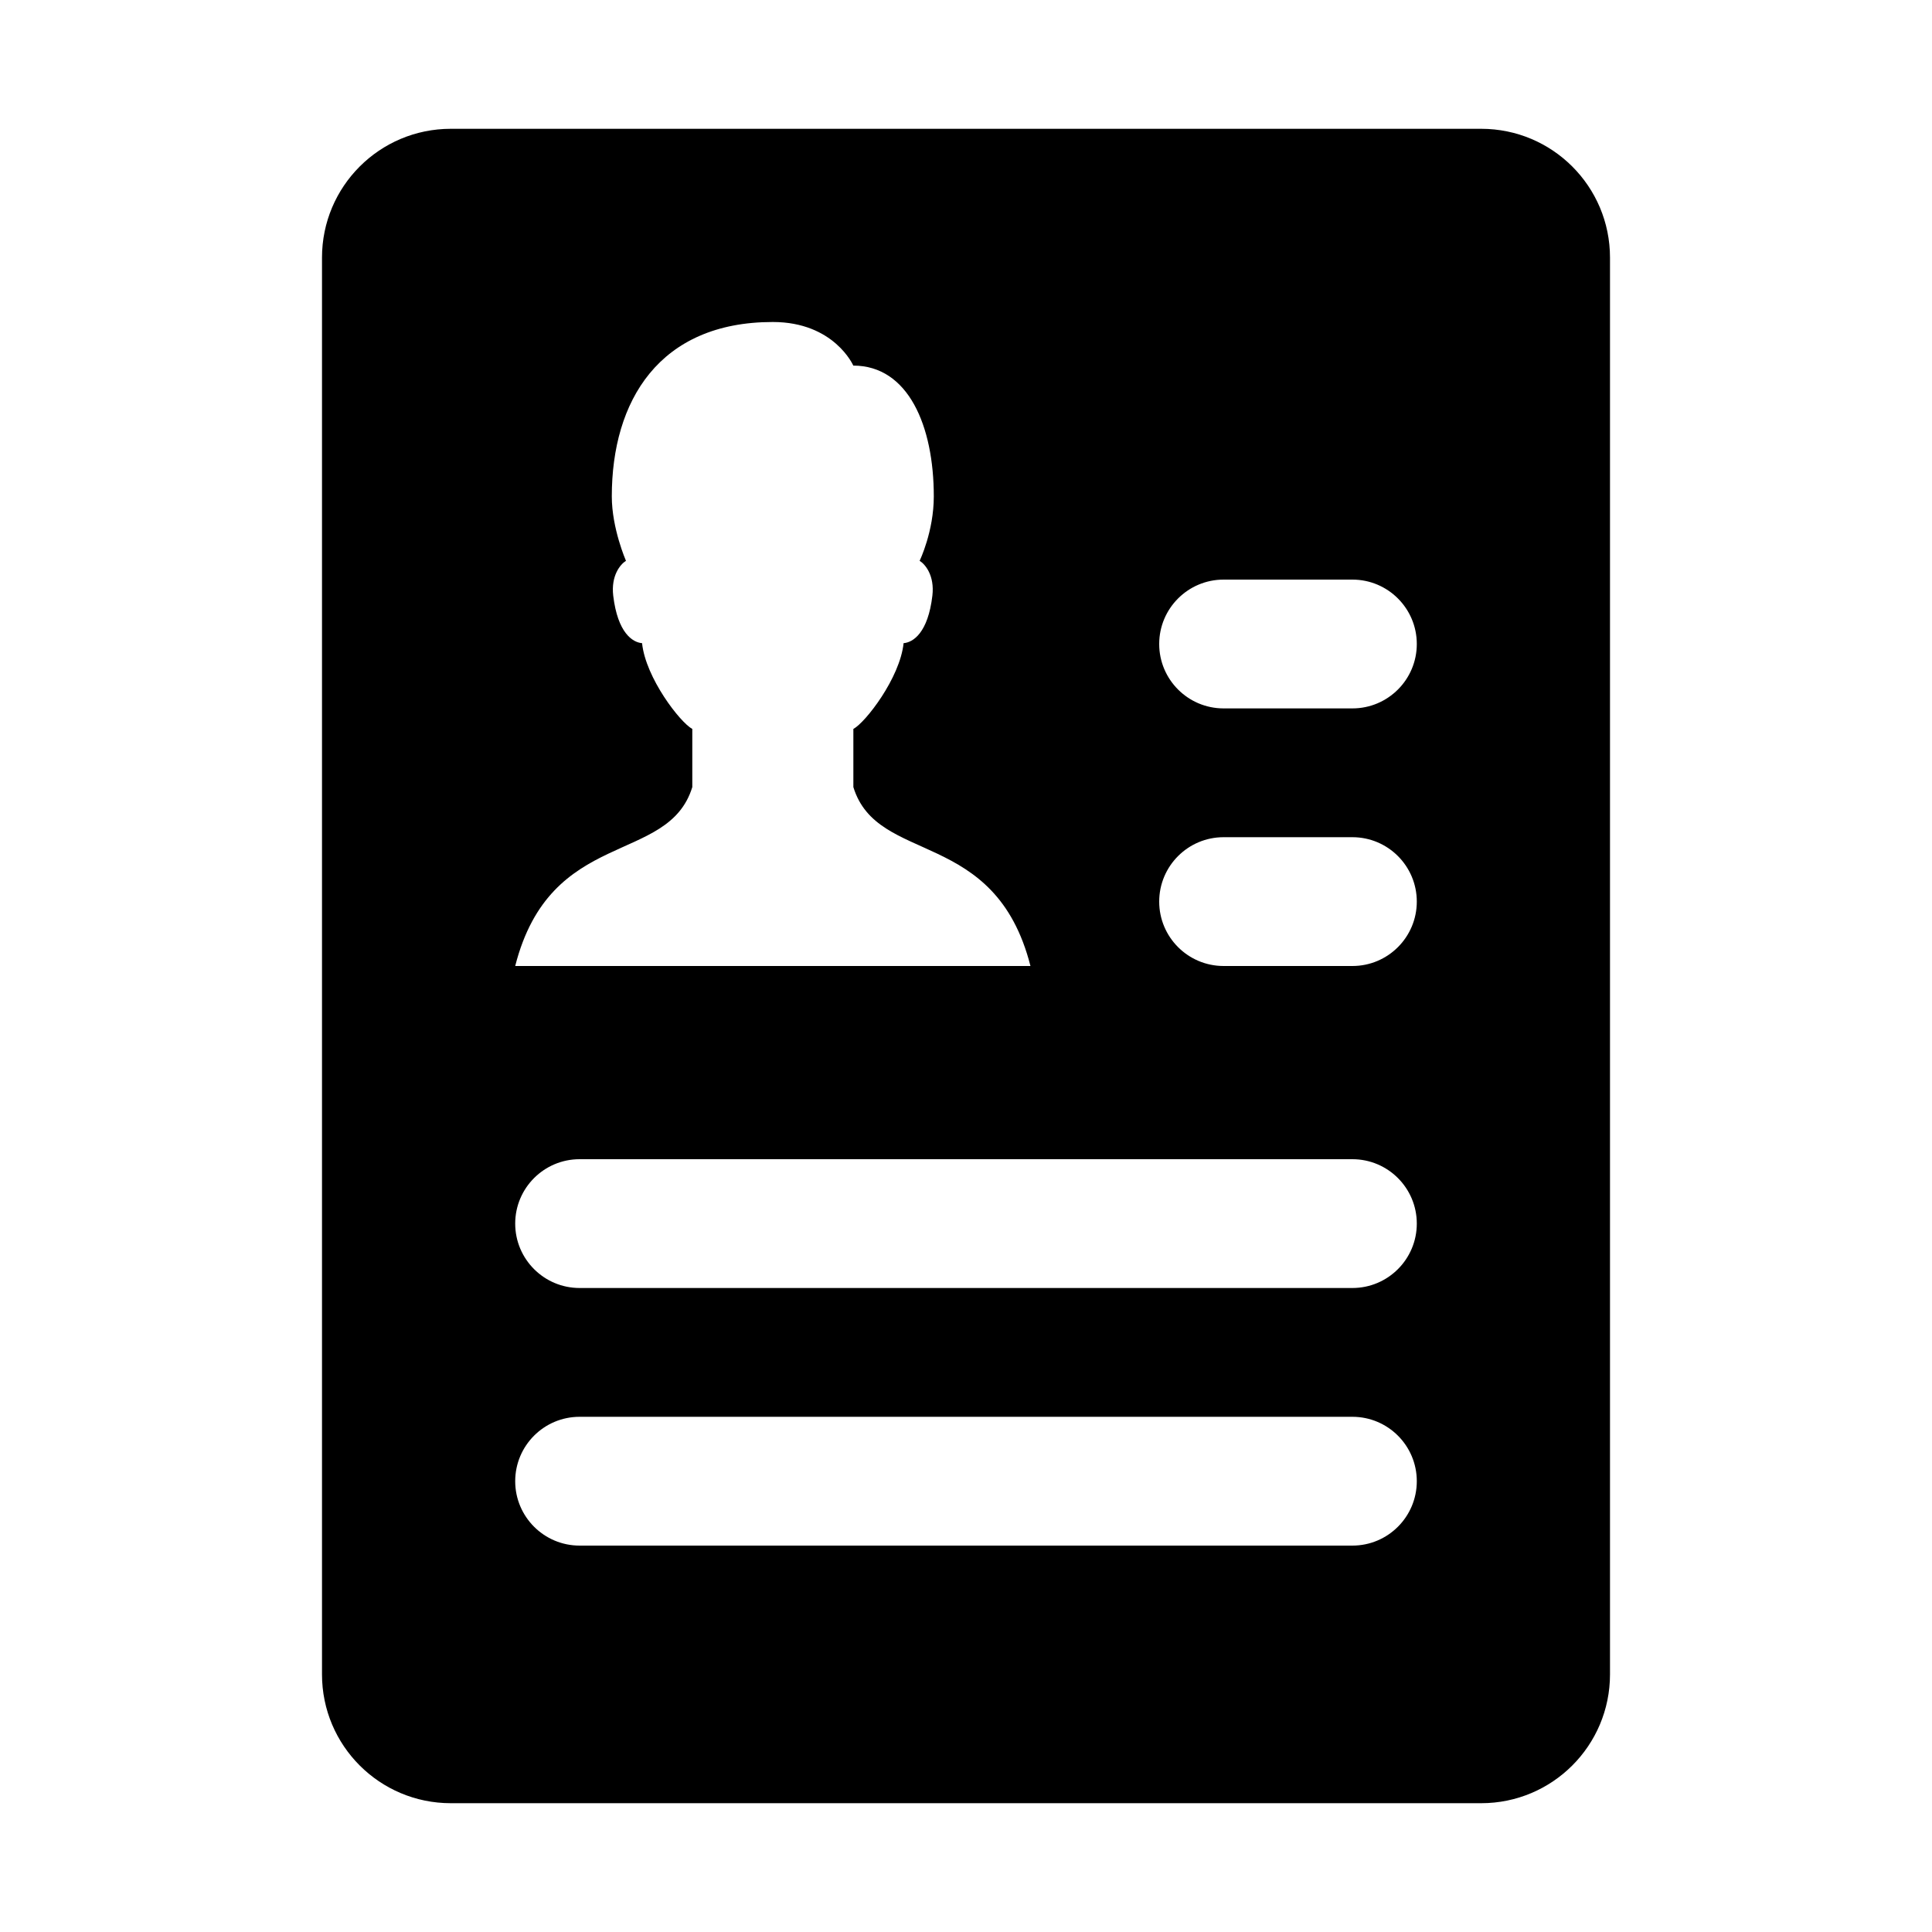
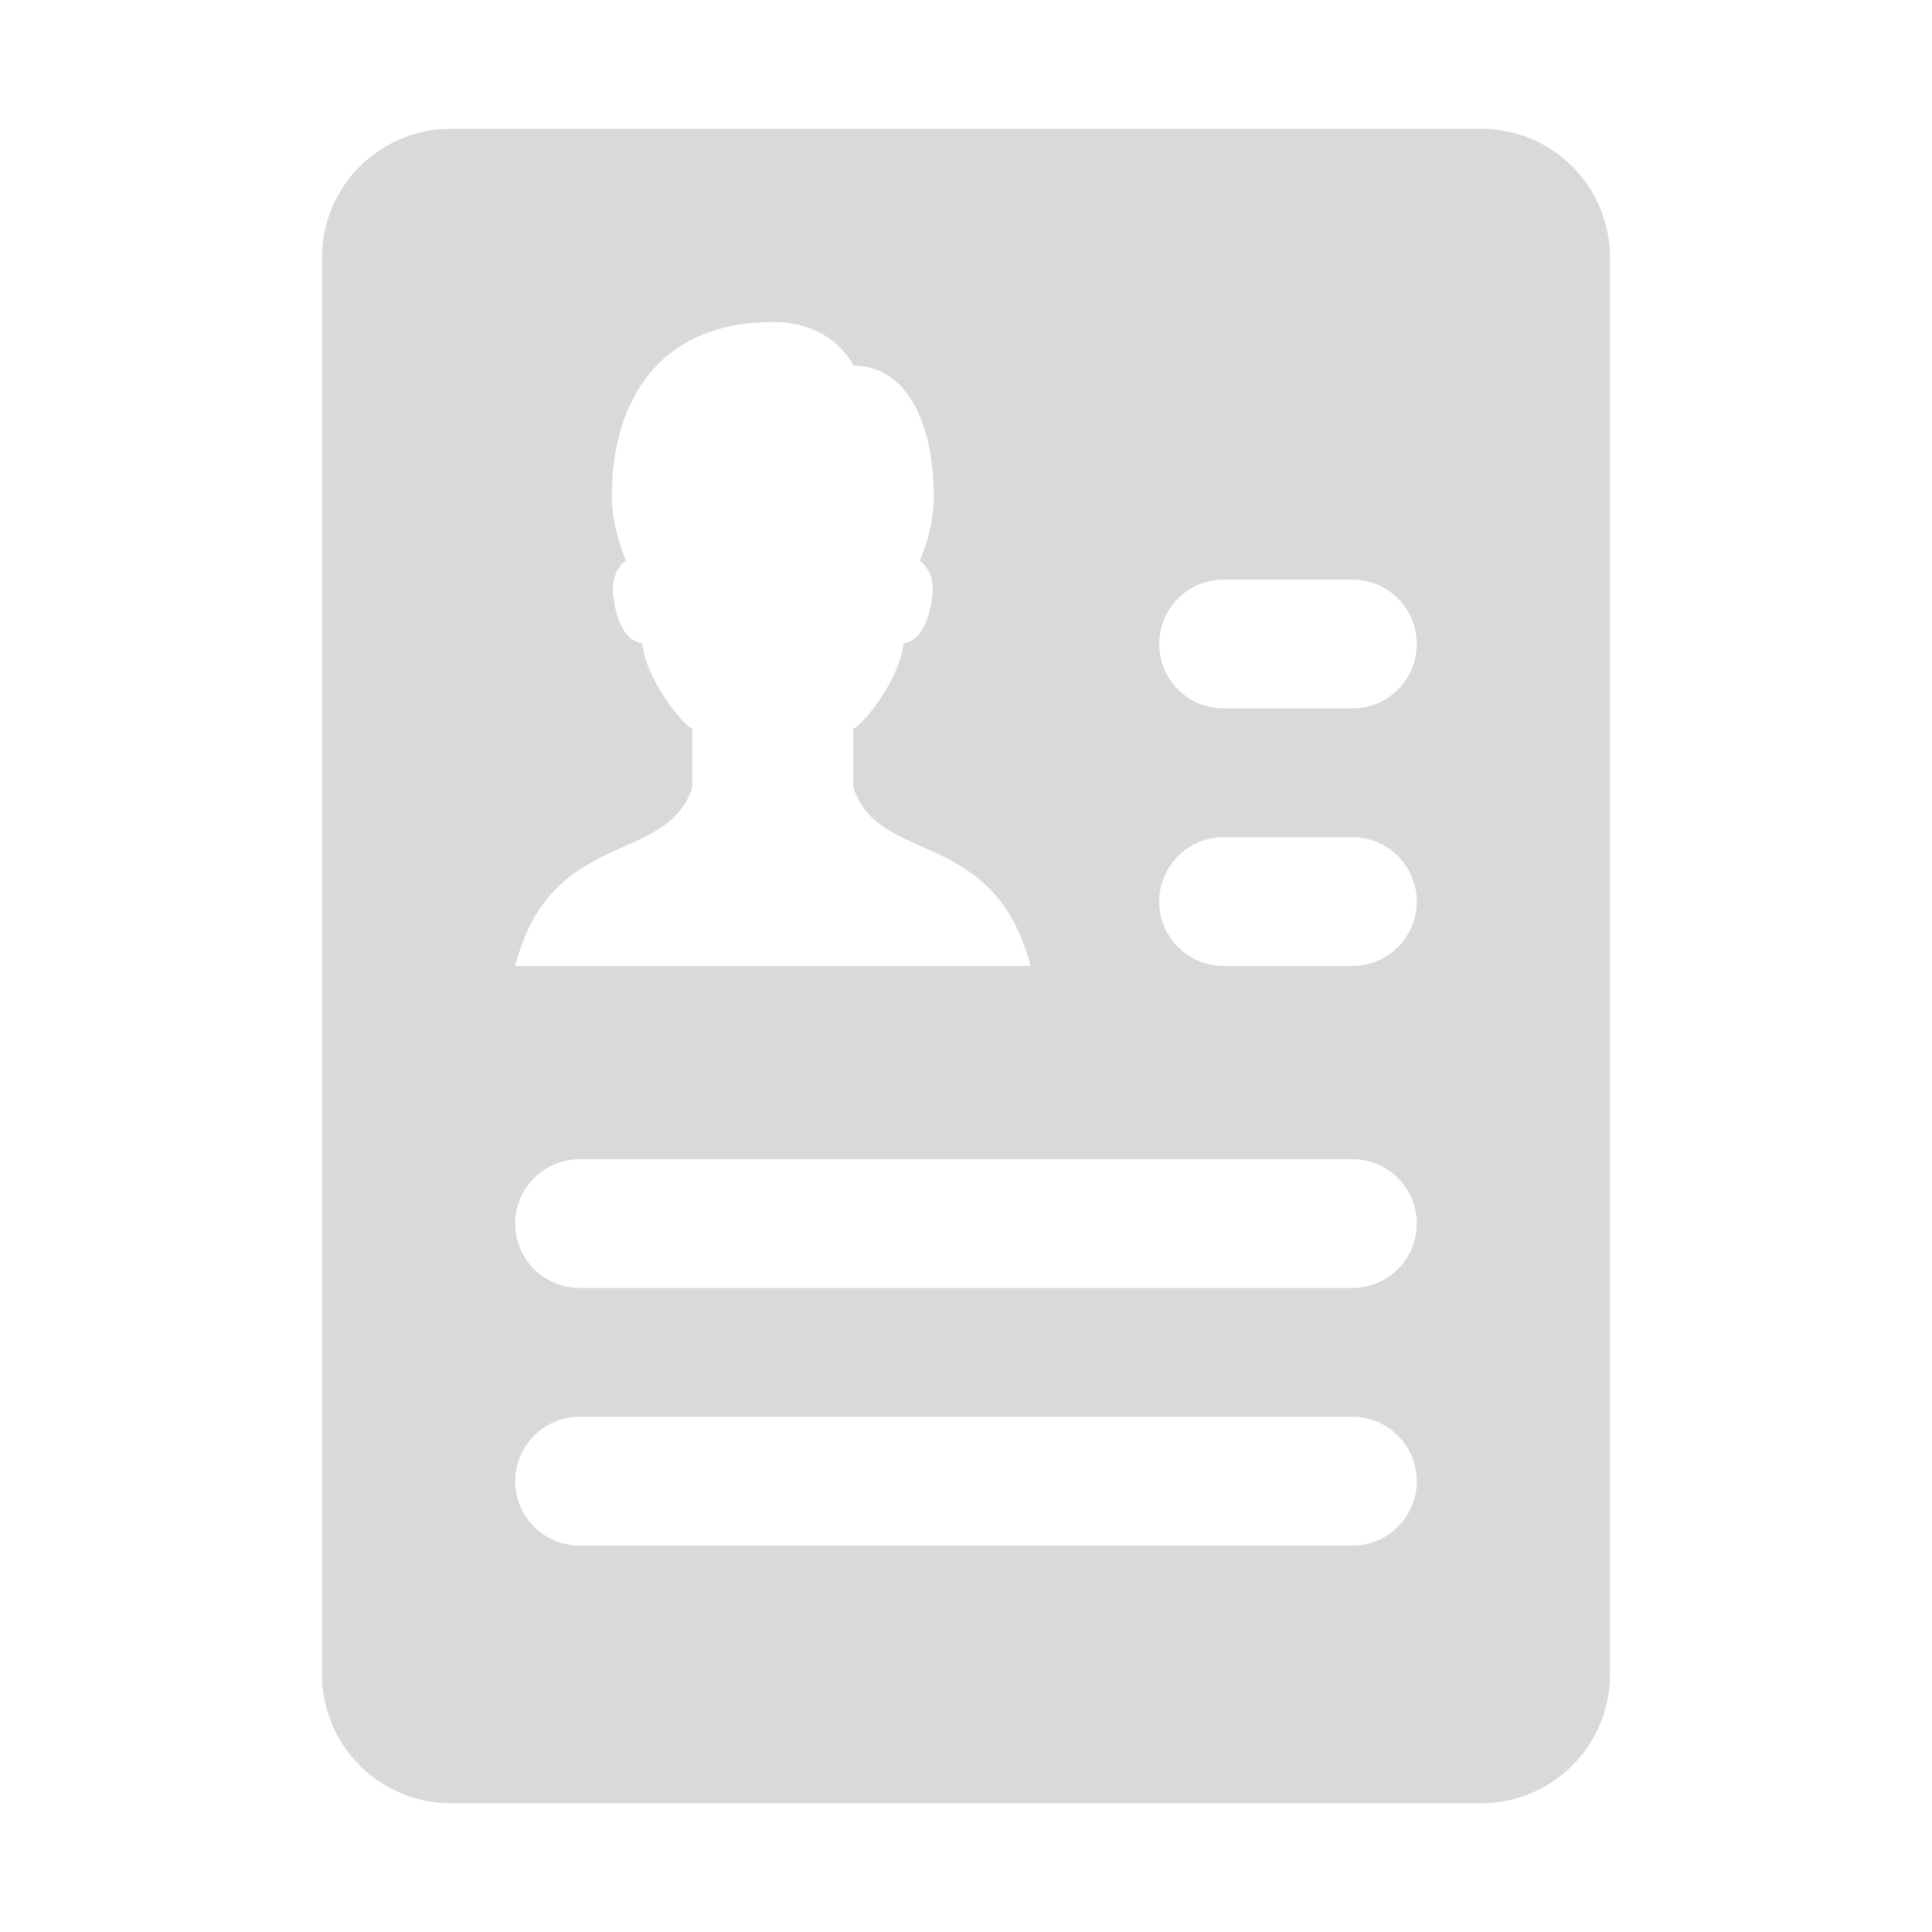
- <svg xmlns="http://www.w3.org/2000/svg" fill="#000000" viewBox="0 0 30 30" width="30px" height="30px">
+ <svg xmlns="http://www.w3.org/2000/svg" fill="#d9d9d9" viewBox="0 0 30 30" width="30px" height="30px">
  <path d="M23,2H7C5.895,2,5,2.895,5,4v22c0,1.105,0.895,2,2,2h16c1.105,0,2-0.895,2-2V4C25,2.895,24.105,2,23,2z M10.75,12.222 v-0.903c-0.188-0.1-0.724-0.792-0.78-1.332C9.823,9.975,9.591,9.828,9.522,9.249C9.486,8.938,9.632,8.763,9.72,8.708 c0,0-0.22-0.501-0.22-1C9.5,6.228,10.233,5,12,5c0.954,0,1.25,0.677,1.25,0.677c0.853,0,1.25,0.935,1.25,2.031 c0,0.547-0.22,1-0.22,1c0.088,0.055,0.234,0.23,0.198,0.541c-0.068,0.579-0.3,0.726-0.447,0.738 c-0.056,0.54-0.592,1.232-0.78,1.332v0.903c0.374,1.217,2.2,0.621,2.75,2.778H8C8.55,12.843,10.376,13.439,10.75,12.222z M21,24H9 c-0.552,0-1-0.448-1-1c0-0.552,0.448-1,1-1h12c0.552,0,1,0.448,1,1C22,23.552,21.552,24,21,24z M21,20H9c-0.552,0-1-0.448-1-1 c0-0.552,0.448-1,1-1h12c0.552,0,1,0.448,1,1C22,19.552,21.552,20,21,20z M21,15h-2c-0.552,0-1-0.448-1-1c0-0.552,0.448-1,1-1h2 c0.552,0,1,0.448,1,1C22,14.552,21.552,15,21,15z M21,11h-2c-0.552,0-1-0.448-1-1c0-0.552,0.448-1,1-1h2c0.552,0,1,0.448,1,1 C22,10.552,21.552,11,21,11z" />
</svg>
